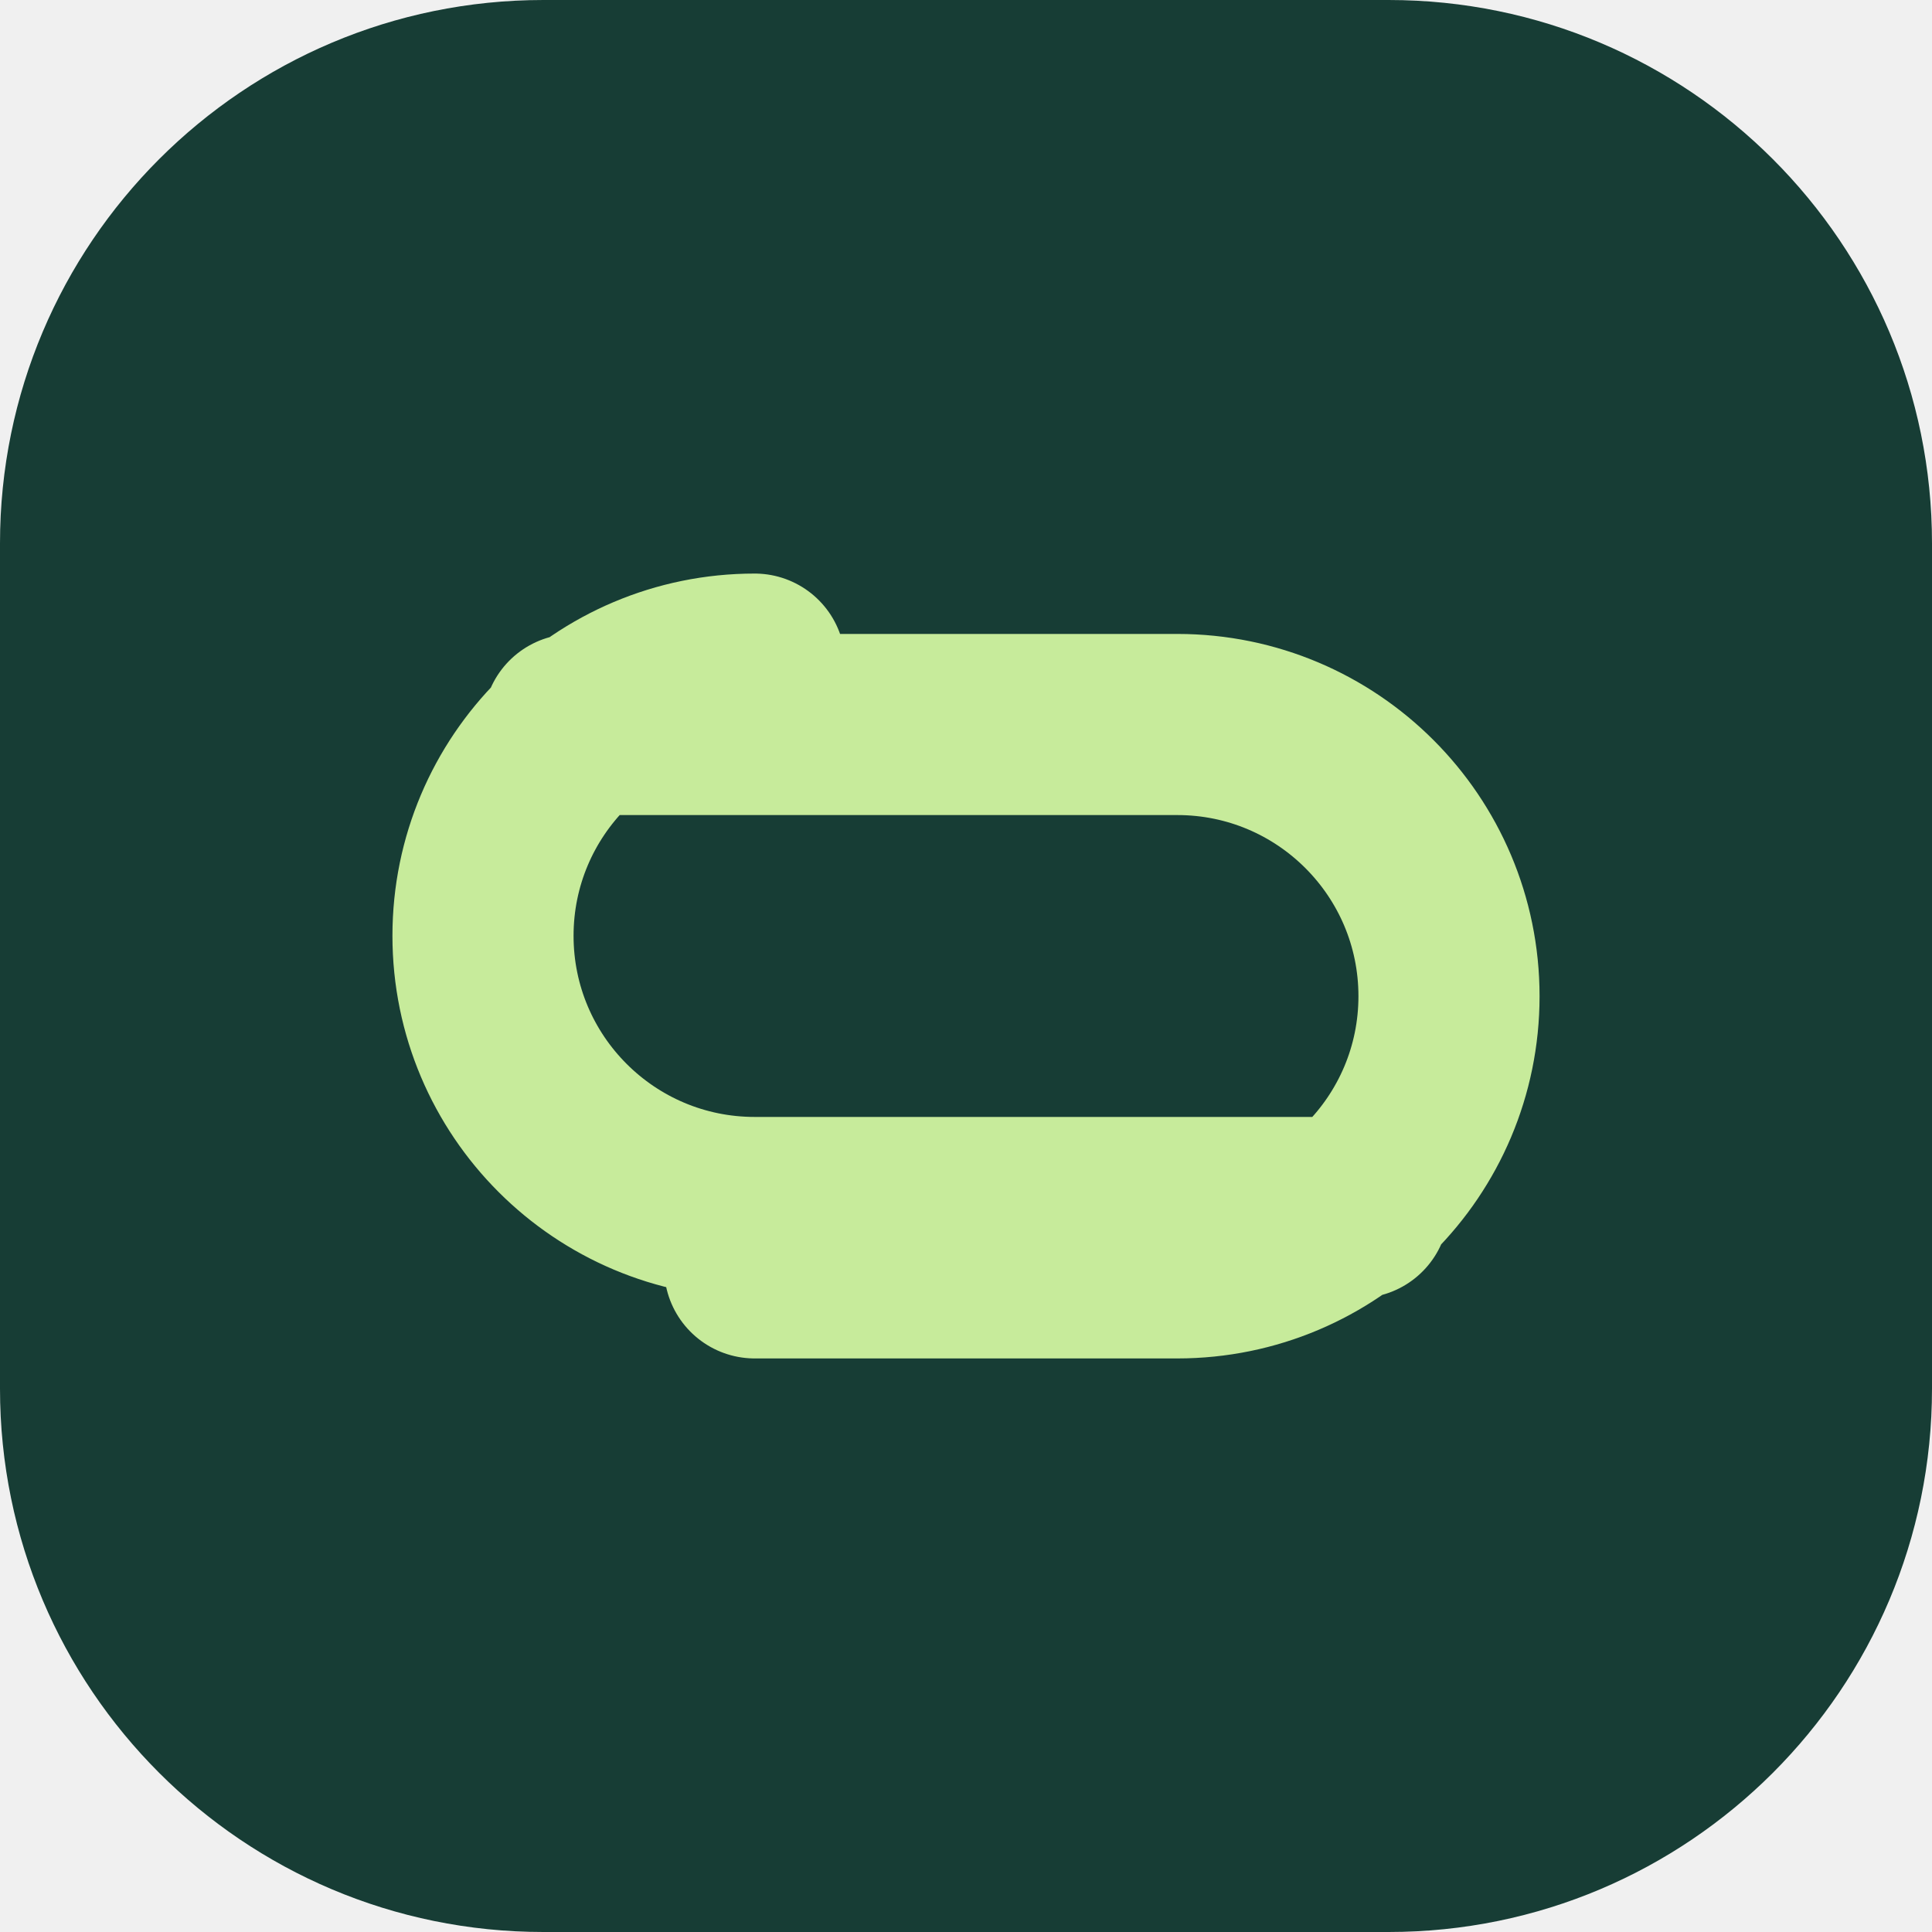
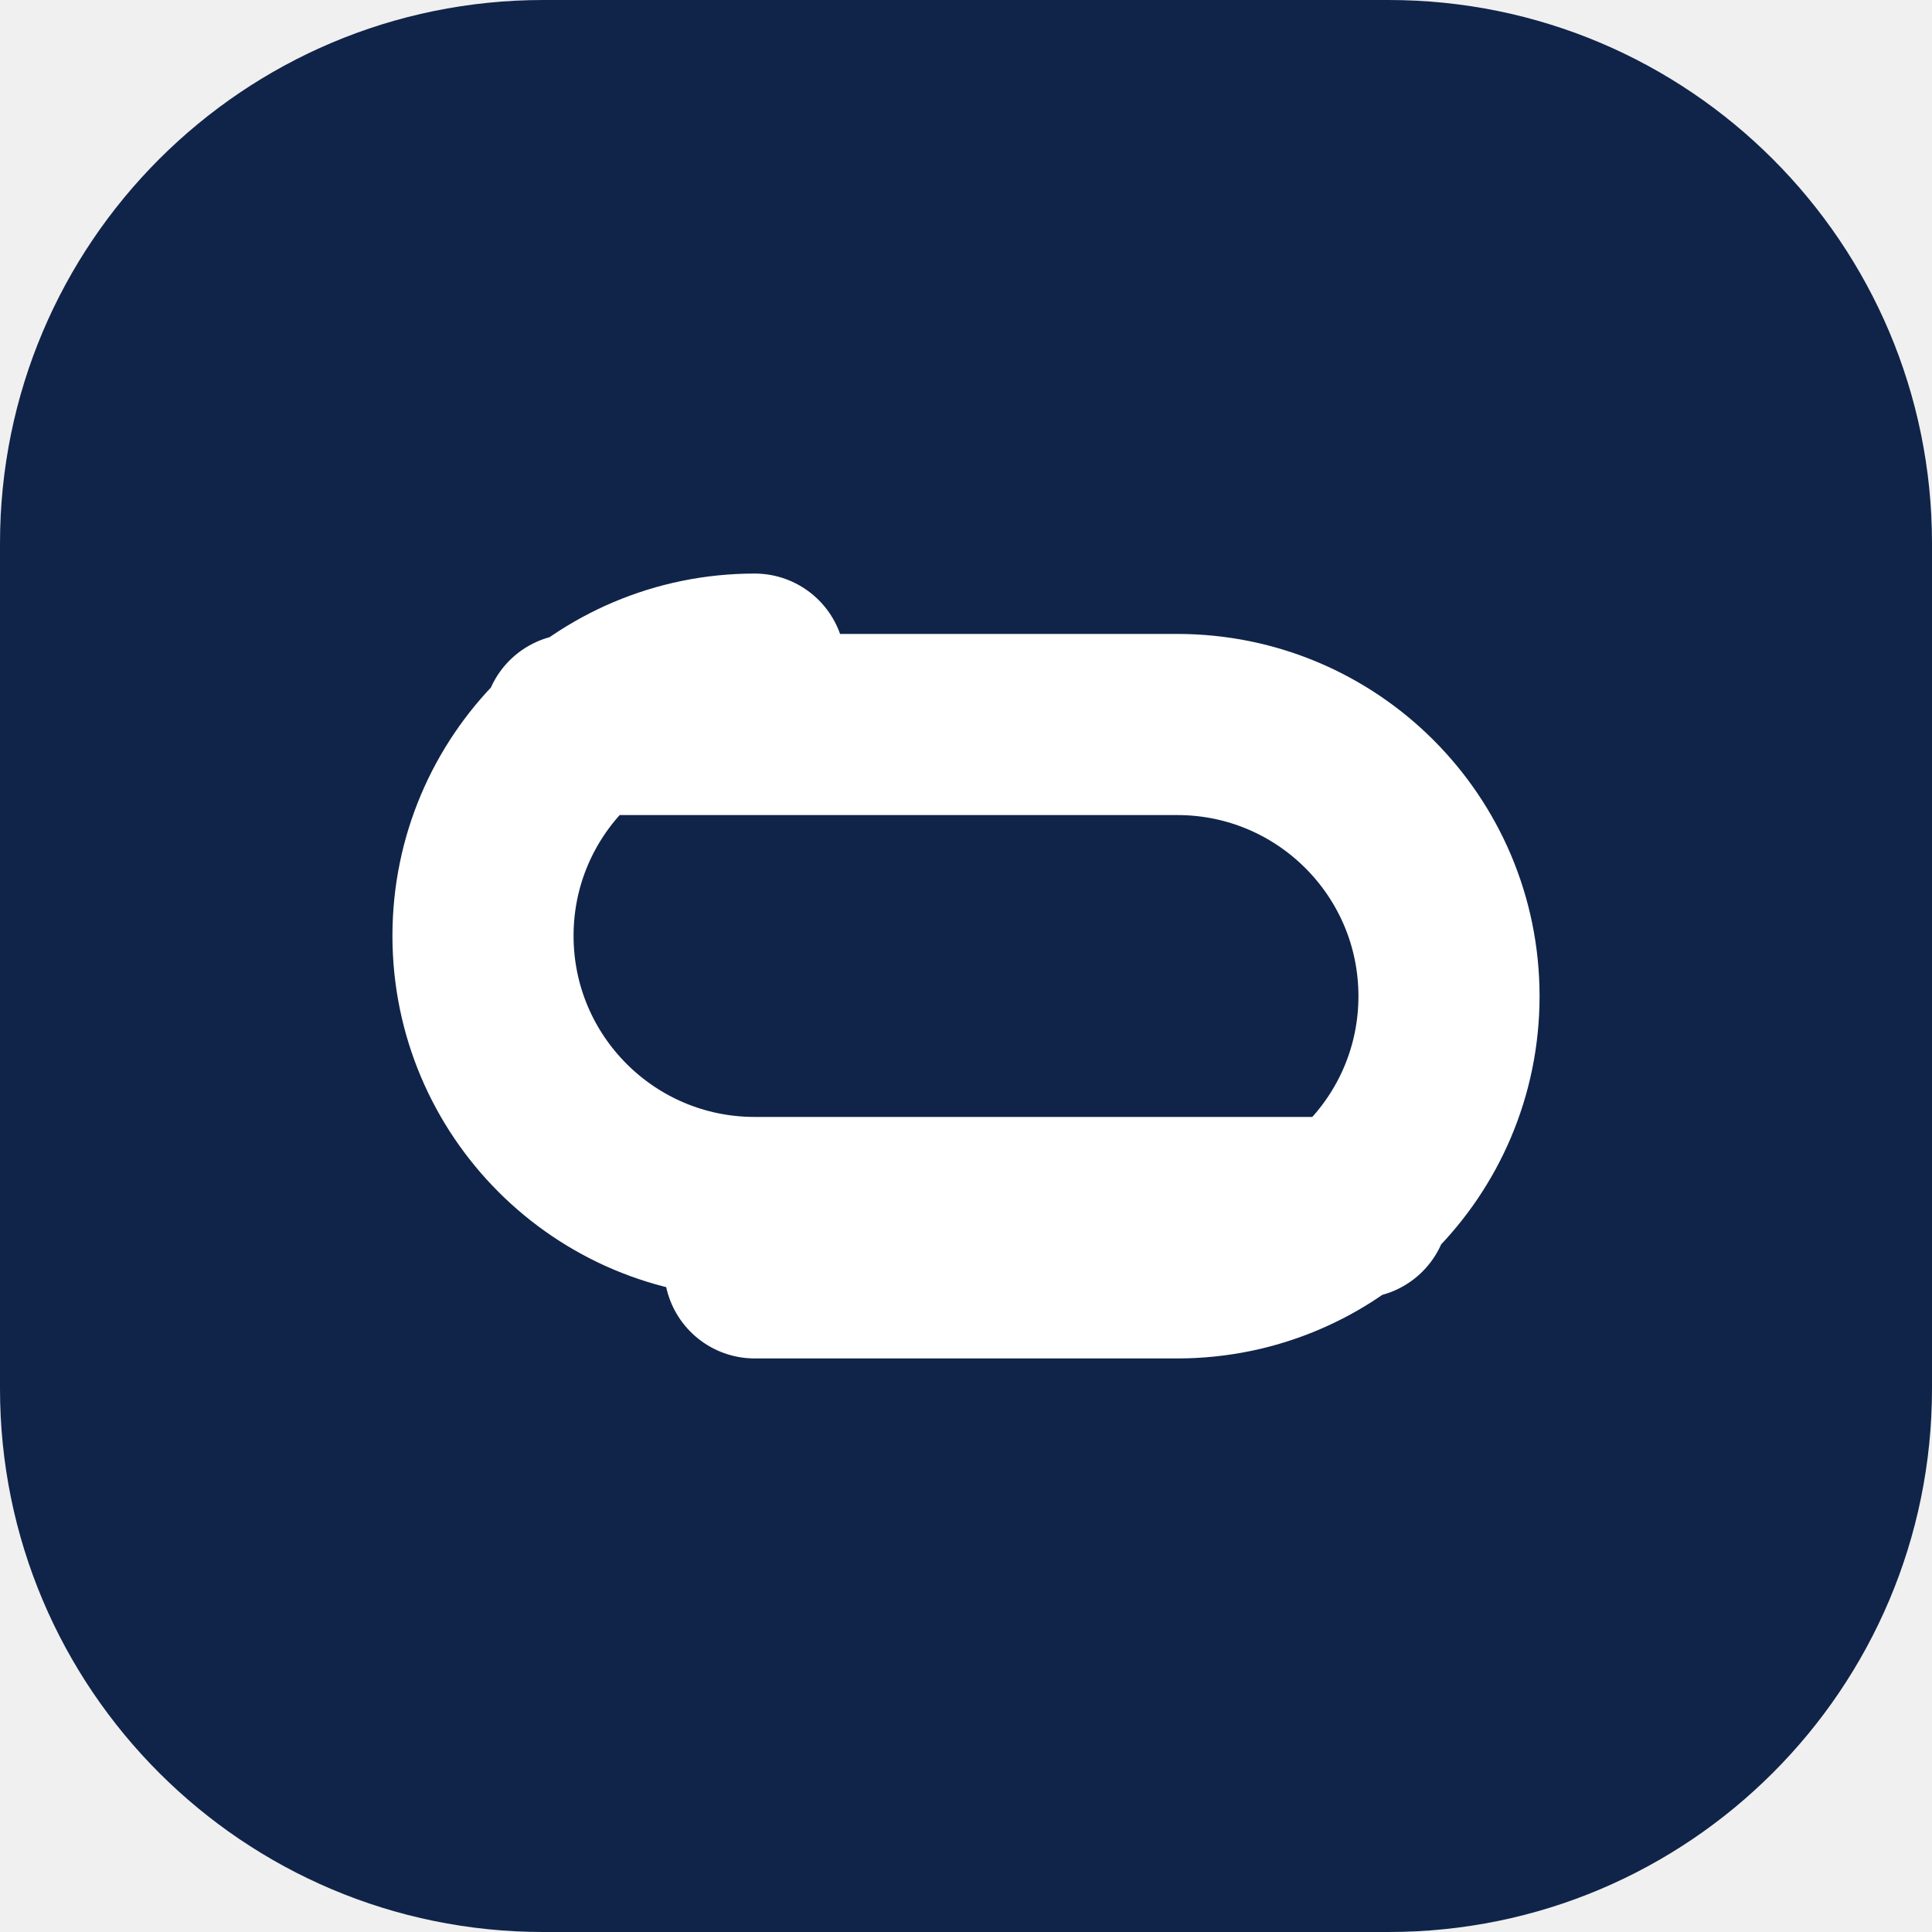
<svg xmlns="http://www.w3.org/2000/svg" viewBox="0 0 64 64">
-   <rect width="64" height="64" rx="18" fill="#173d35" />
-   <path d="M19 24h20a9 9 0 0 1 0 18H25m20-2H25a9 9 0 0 1 0-18" fill="none" stroke="#c7eb9b" stroke-width="6" stroke-linecap="round" />
+   <rect width="64" height="64" rx="18" fill="#102449" />
+   <path d="M19 24h20a9 9 0 0 1 0 18H25m20-2H25a9 9 0 0 1 0-18" fill="none" stroke="#ffffff" stroke-width="6" stroke-linecap="round" />
</svg>
